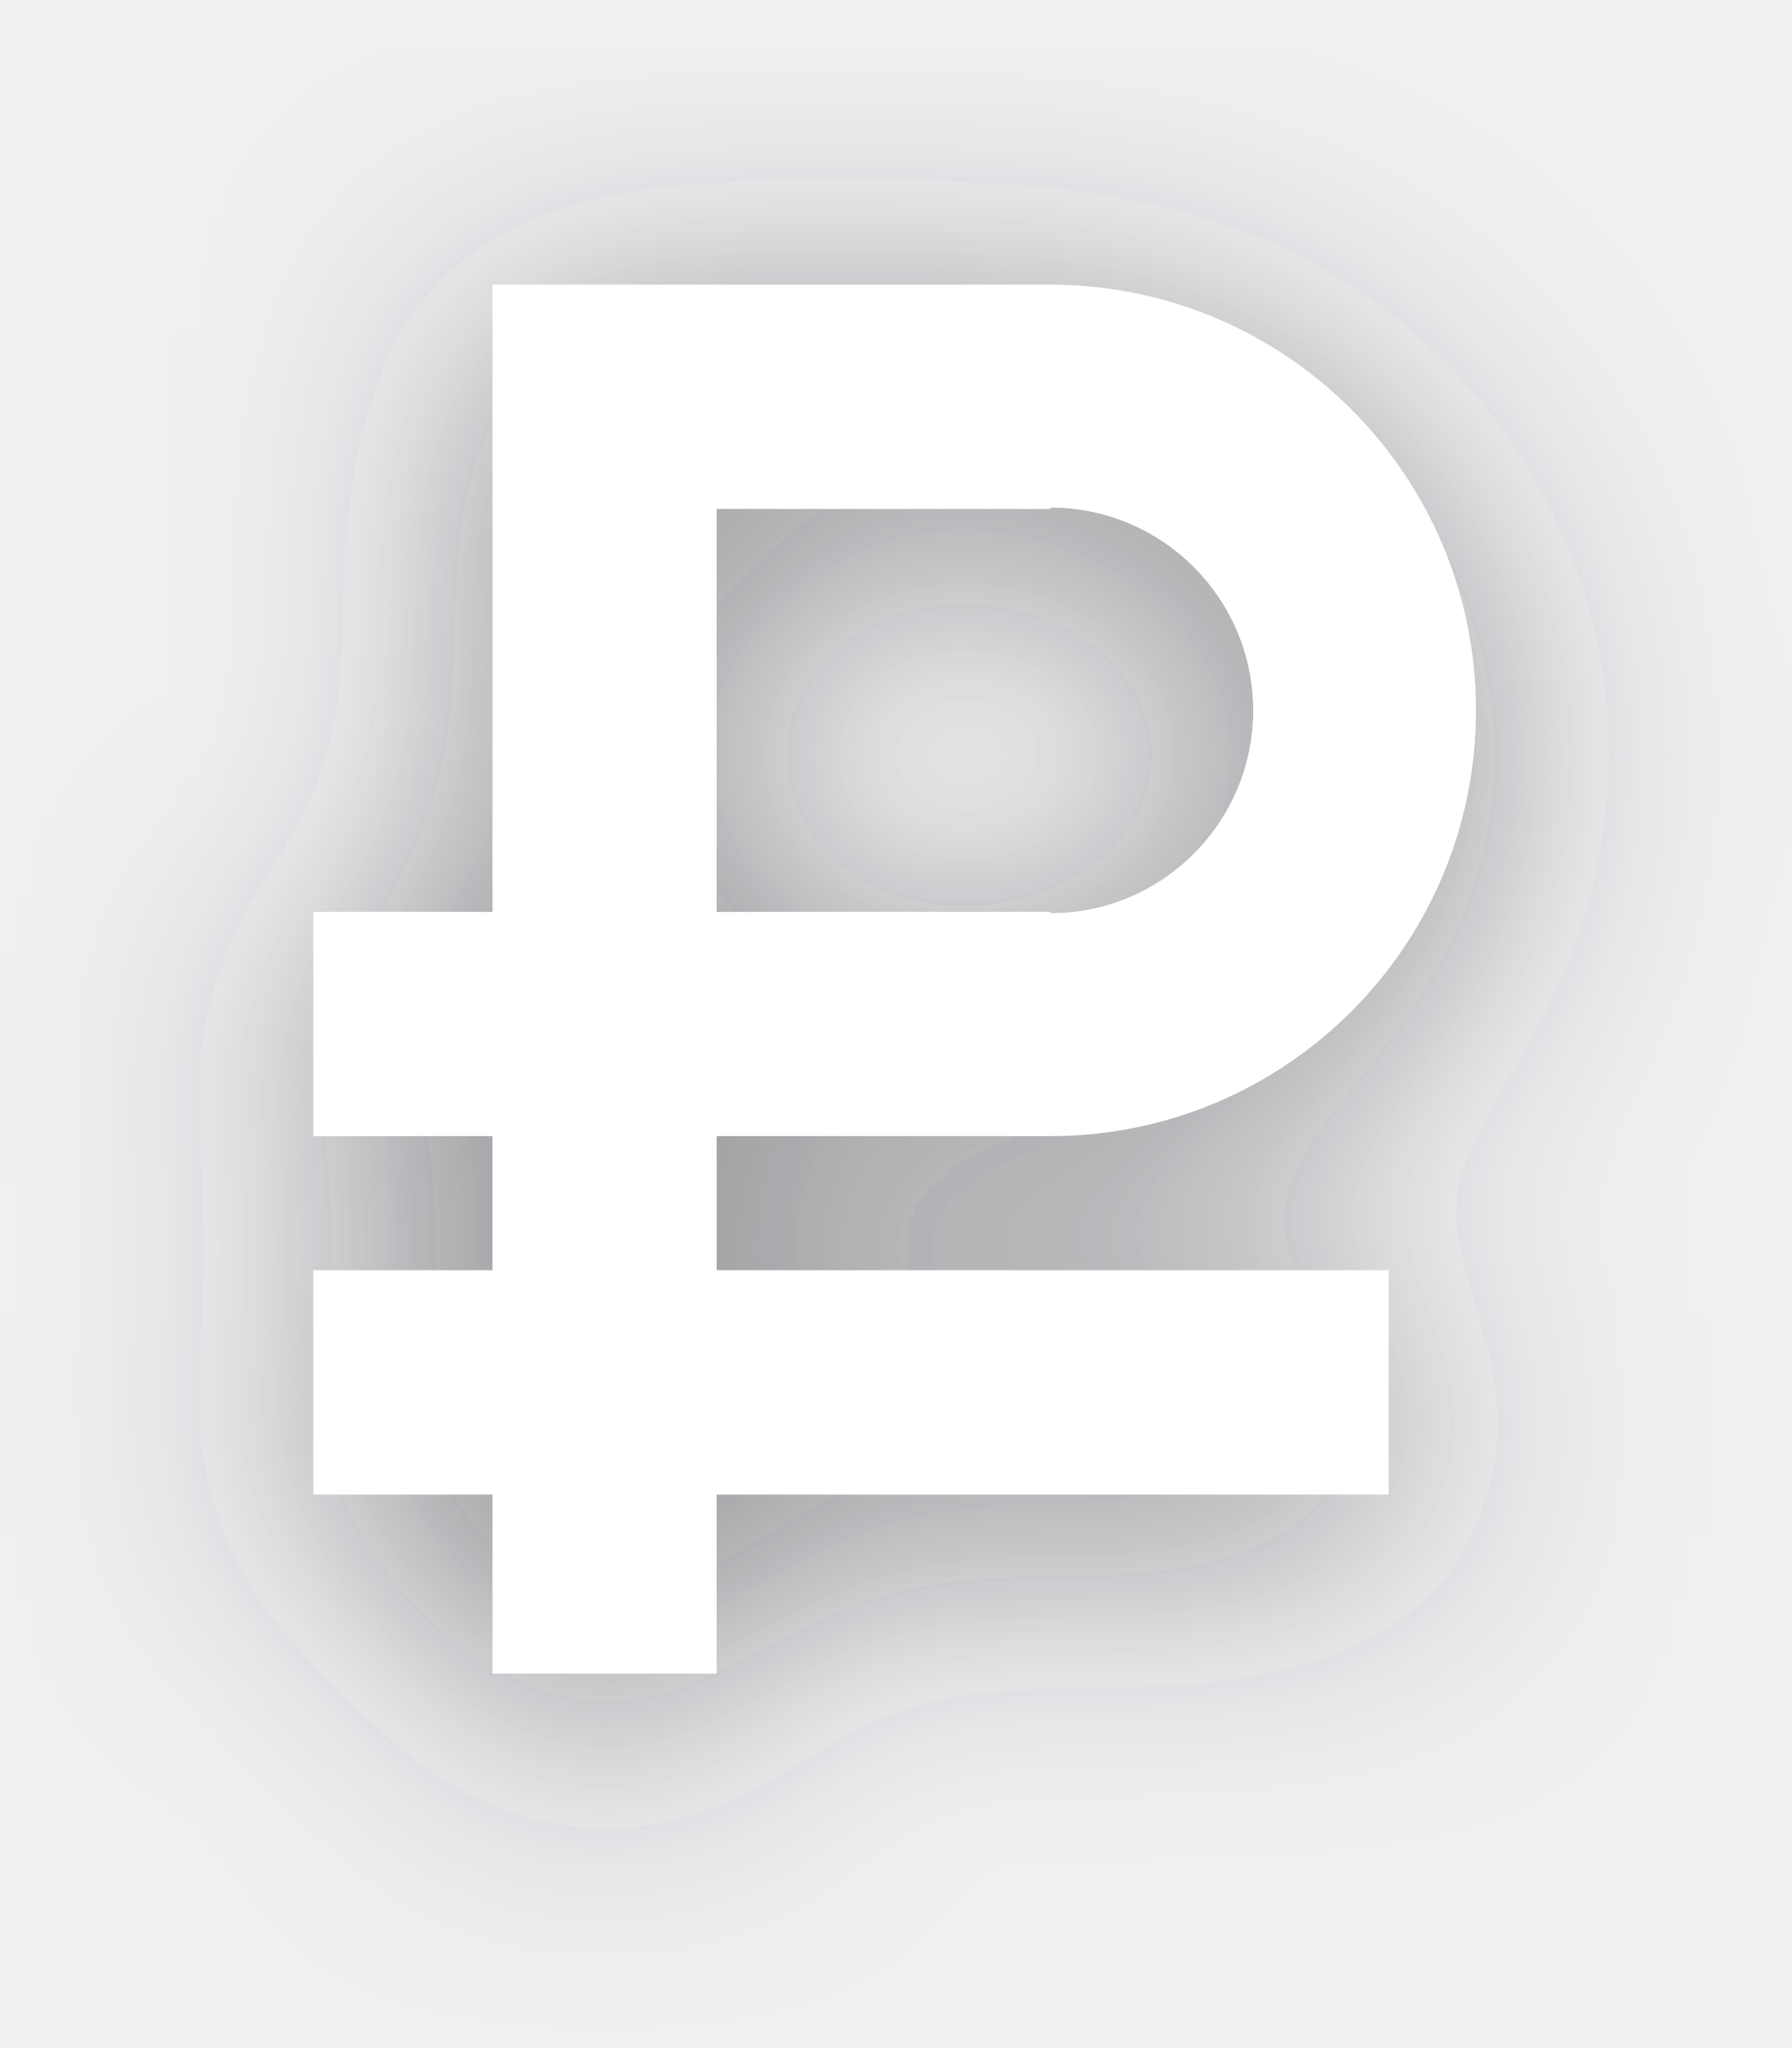
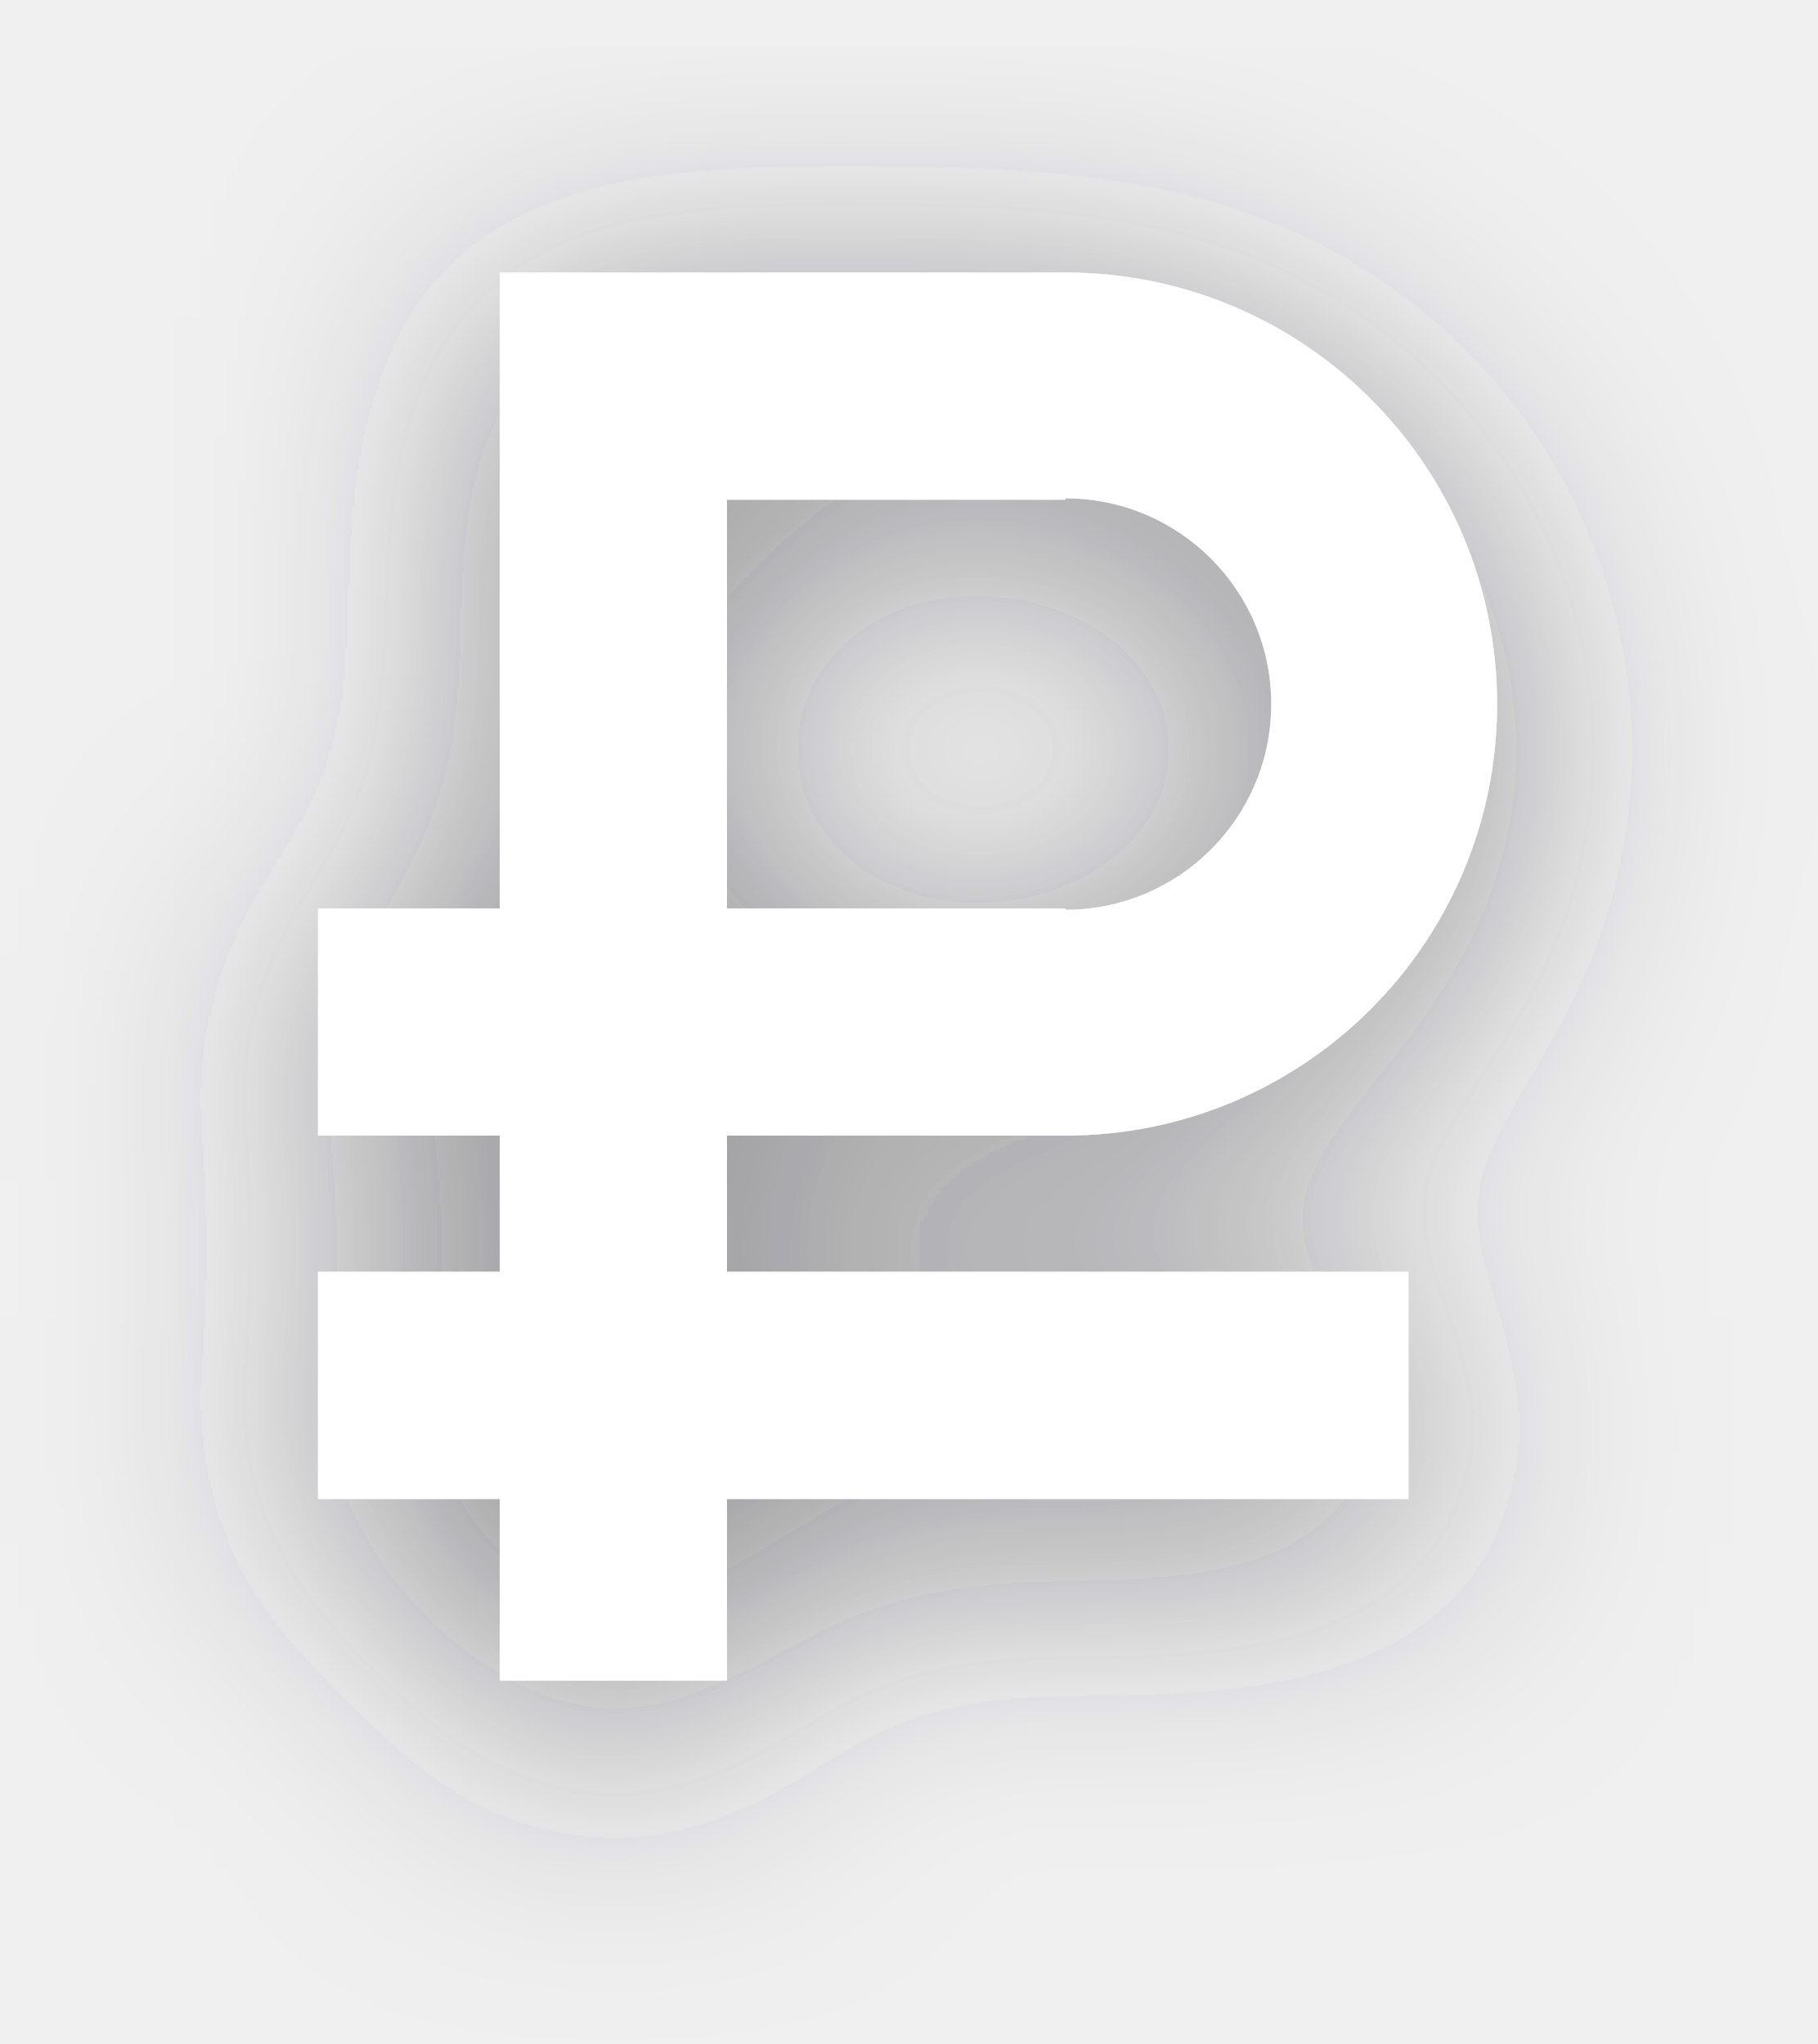
- <svg xmlns="http://www.w3.org/2000/svg" width="35" height="40" viewBox="0 0 40 45">
+ <svg xmlns="http://www.w3.org/2000/svg" width="40" height="45" viewBox="0 0 40 45">
  <defs>
    <filter id="a" filterUnits="userSpaceOnUse">
      <feGaussianBlur in="SourceGraphic" stdDeviation="3" />
      <feOffset dy="1" result="offsetBlur" />
      <feFlood flood-color="#313235" flood-opacity=".5" />
      <feComposite in2="offsetBlur" operator="in" result="dropShadow" />
      <feBlend in="SourceGraphic" in2="dropShadow" />
    </filter>
  </defs>
  <path d="M16 25h7.451a9.5 9.5 0 0 0 9.5-9.5 9.5 9.5 0 0 0-9.5-9.5H11v14H7v5h4v3H7v5h4v4h5v-4h15v-5H16v-3zm0-14h7.451v-.03a4.53 4.53 0 1 1 0 9.06V20H16v-9z" fill="#FFF" filter="url(#a)" />
</svg>
